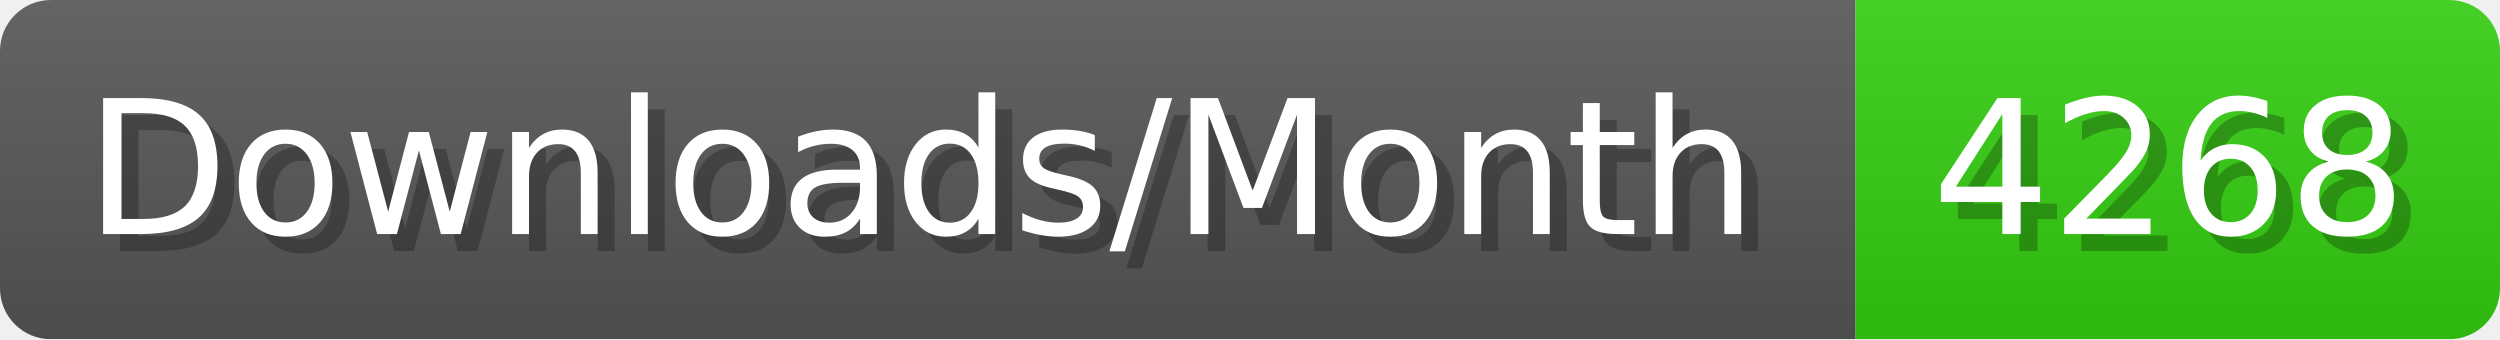
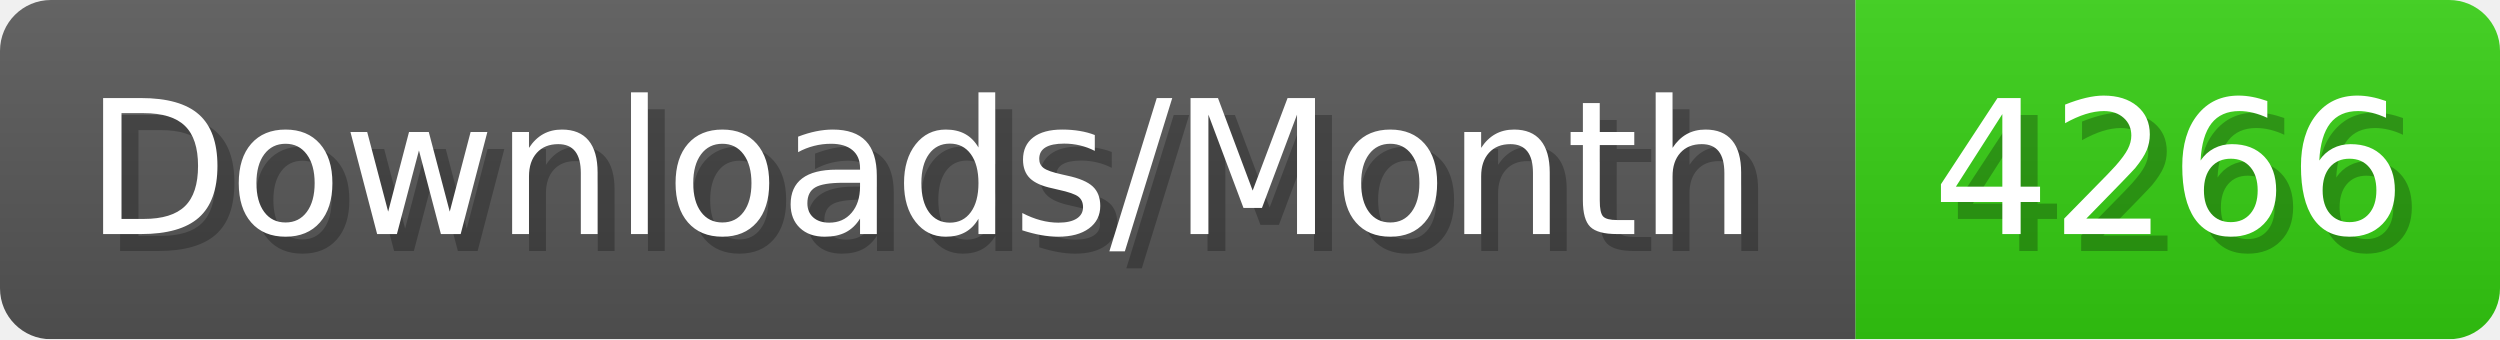
- <svg xmlns="http://www.w3.org/2000/svg" width="147.4" height="20" viewBox="0 0 1474 200" role="img" aria-label="Downloads/Month: 4268">
+ <svg xmlns="http://www.w3.org/2000/svg" width="147.4" height="20" viewBox="0 0 1474 200" role="img" aria-label="Downloads/Month: 4266">
  <linearGradient id="YlXUI" x2="0" y2="100%">
    <stop offset="0" stop-opacity=".1" stop-color="#EEE" />
    <stop offset="1" stop-opacity=".1" />
  </linearGradient>
  <mask id="JHhop">
    <rect width="1474" height="200" rx="30" fill="#FFF" />
  </mask>
  <g mask="url(#JHhop)">
    <rect width="1094" height="200" fill="#555" />
    <rect width="380" height="200" fill="#3C1" x="1094" />
    <rect width="1474" height="200" fill="url(#YlXUI)" />
  </g>
  <g aria-hidden="true" fill="#fff" text-anchor="start" font-family="Verdana,DejaVu Sans,sans-serif" font-size="110">
    <text x="60" y="148" textLength="994" fill="#000" opacity="0.25">Downloads/Month</text>
    <text x="50" y="138" textLength="994">Downloads/Month</text>
-     <text x="1149" y="148" textLength="280" fill="#000" opacity="0.25">4268</text>
-     <text x="1139" y="138" textLength="280">4268</text>
+     <text x="1149" y="148" textLength="280" fill="#000" opacity="0.25">4266</text>
+     <text x="1139" y="138" textLength="280">4266</text>
  </g>
</svg>
